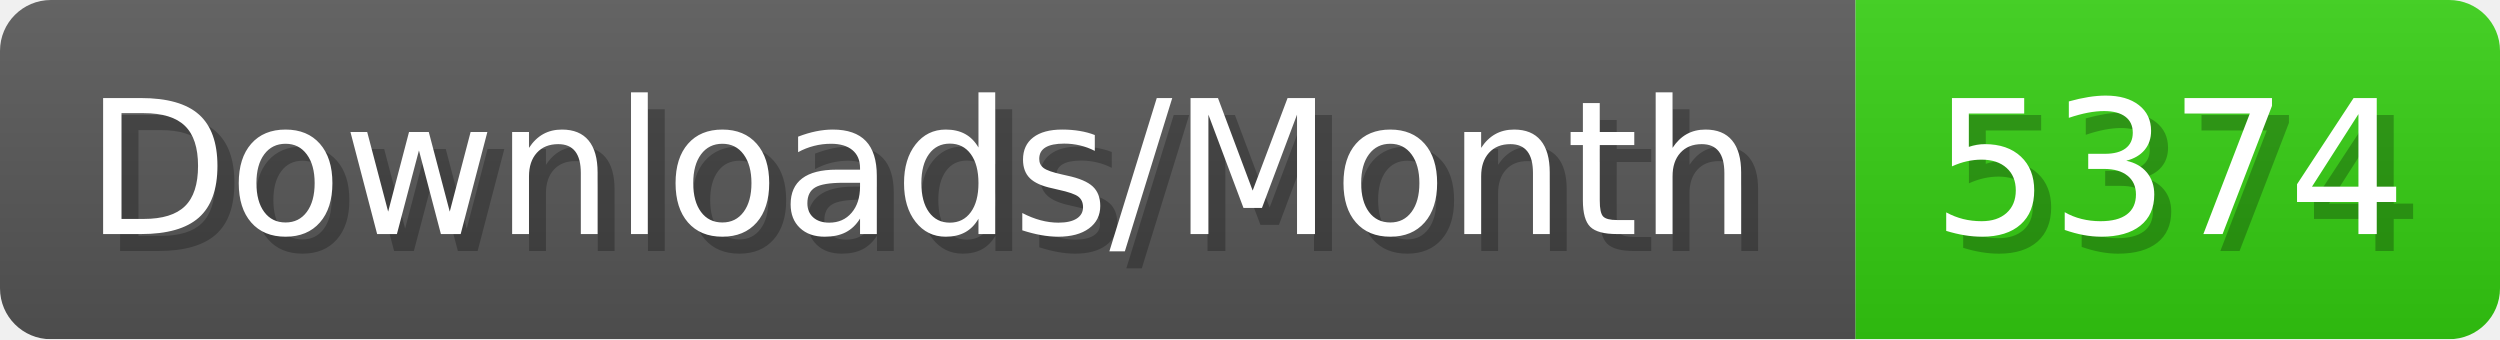
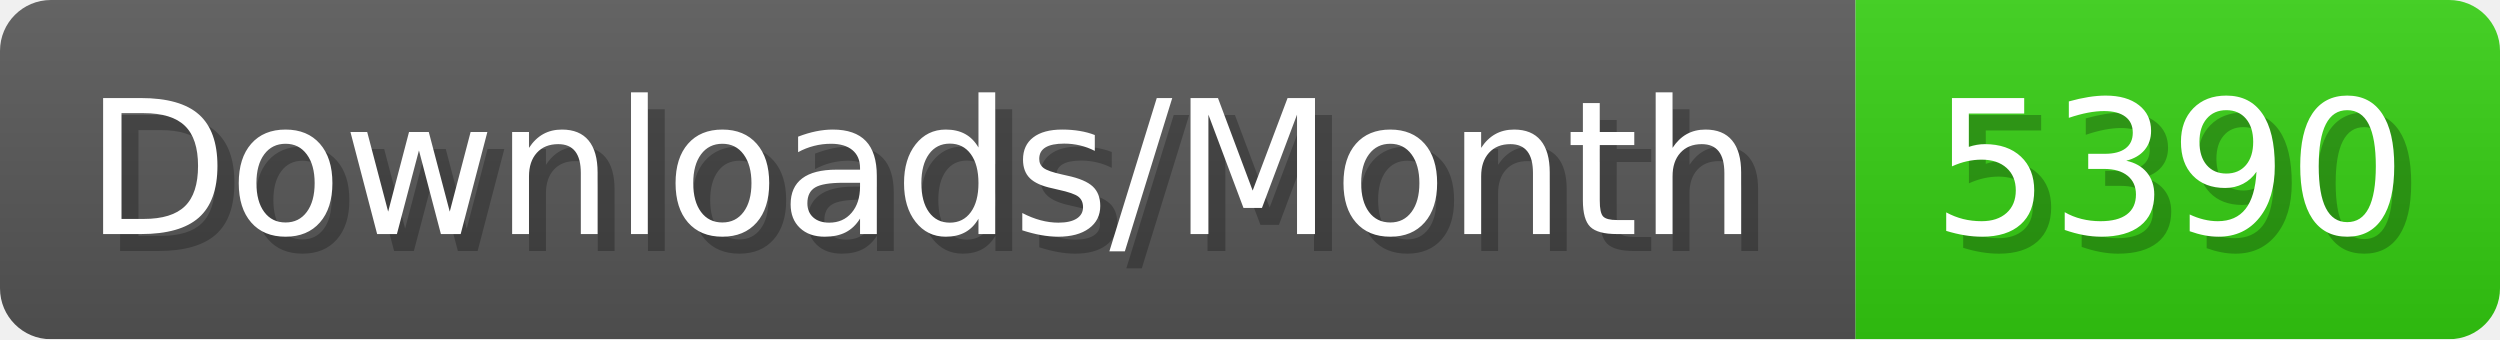
- <svg xmlns="http://www.w3.org/2000/svg" width="147.4" height="20" viewBox="0 0 1474 200" role="img" aria-label="Downloads/Month: 5374">
+ <svg xmlns="http://www.w3.org/2000/svg" width="147.4" height="20" viewBox="0 0 1474 200" role="img" aria-label="Downloads/Month: 5390">
  <linearGradient id="YlXUI" x2="0" y2="100%">
    <stop offset="0" stop-opacity=".1" stop-color="#EEE" />
    <stop offset="1" stop-opacity=".1" />
  </linearGradient>
  <mask id="JHhop">
    <rect width="1474" height="200" rx="30" fill="#FFF" />
  </mask>
  <g mask="url(#JHhop)">
    <rect width="1094" height="200" fill="#555" />
    <rect width="380" height="200" fill="#3C1" x="1094" />
    <rect width="1474" height="200" fill="url(#YlXUI)" />
  </g>
  <g aria-hidden="true" fill="#fff" text-anchor="start" font-family="Verdana,DejaVu Sans,sans-serif" font-size="110">
    <text x="60" y="148" textLength="994" fill="#000" opacity="0.25">Downloads/Month</text>
    <text x="50" y="138" textLength="994">Downloads/Month</text>
-     <text x="1149" y="148" textLength="280" fill="#000" opacity="0.25">5374</text>
-     <text x="1139" y="138" textLength="280">5374</text>
+     <text x="1149" y="148" textLength="280" fill="#000" opacity="0.25">5390</text>
+     <text x="1139" y="138" textLength="280">5390</text>
  </g>
</svg>
